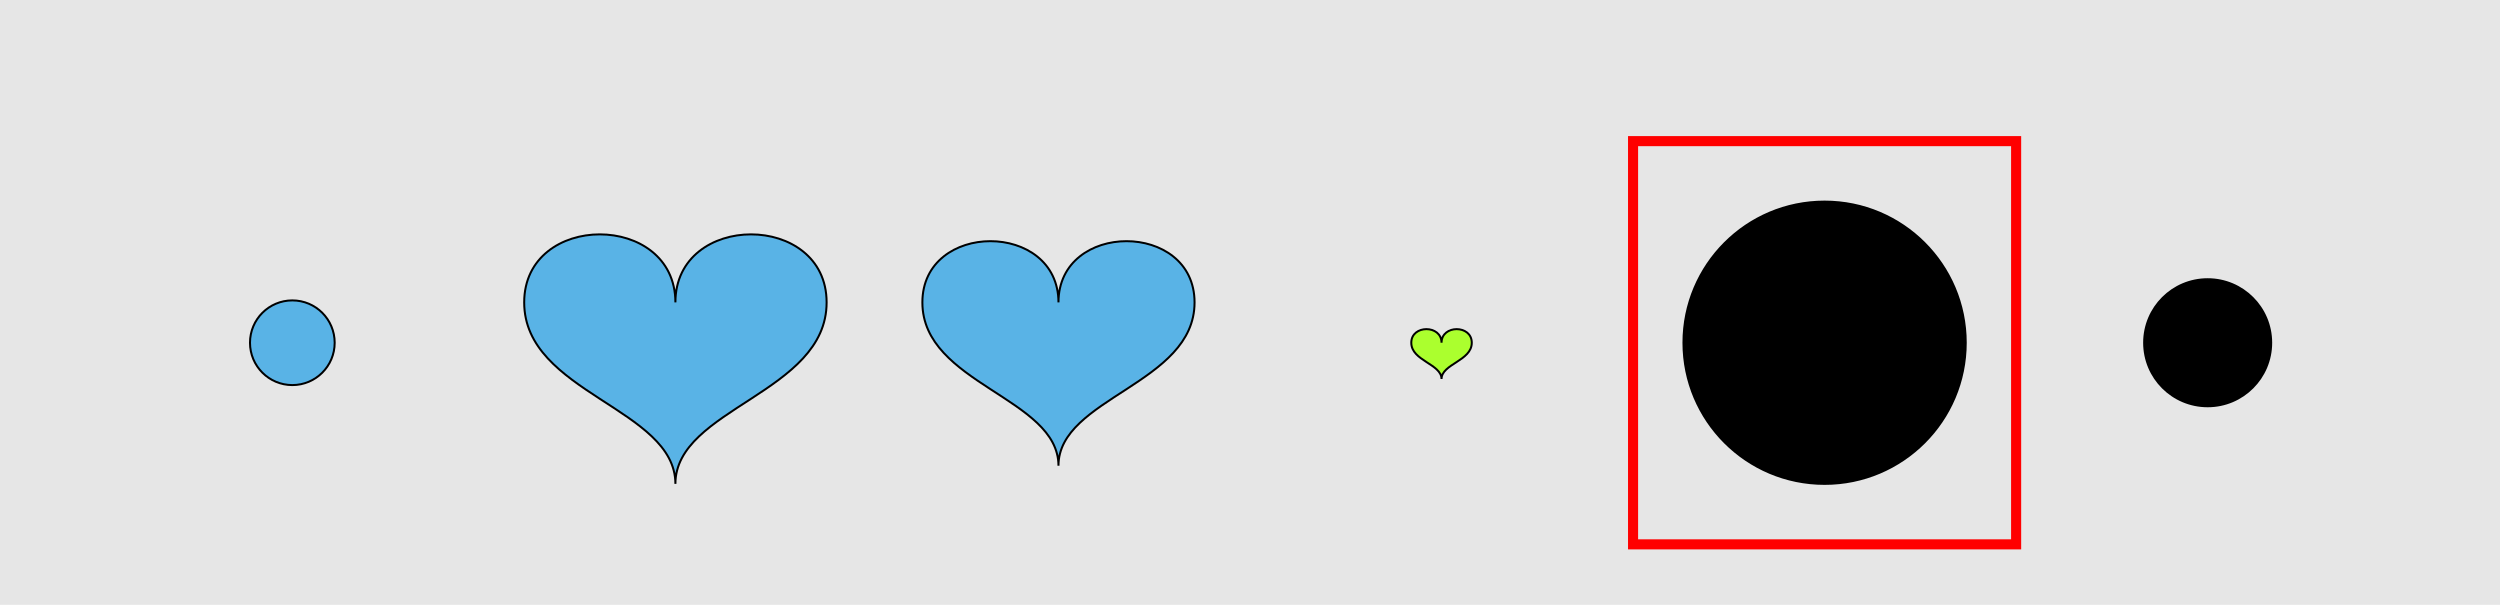
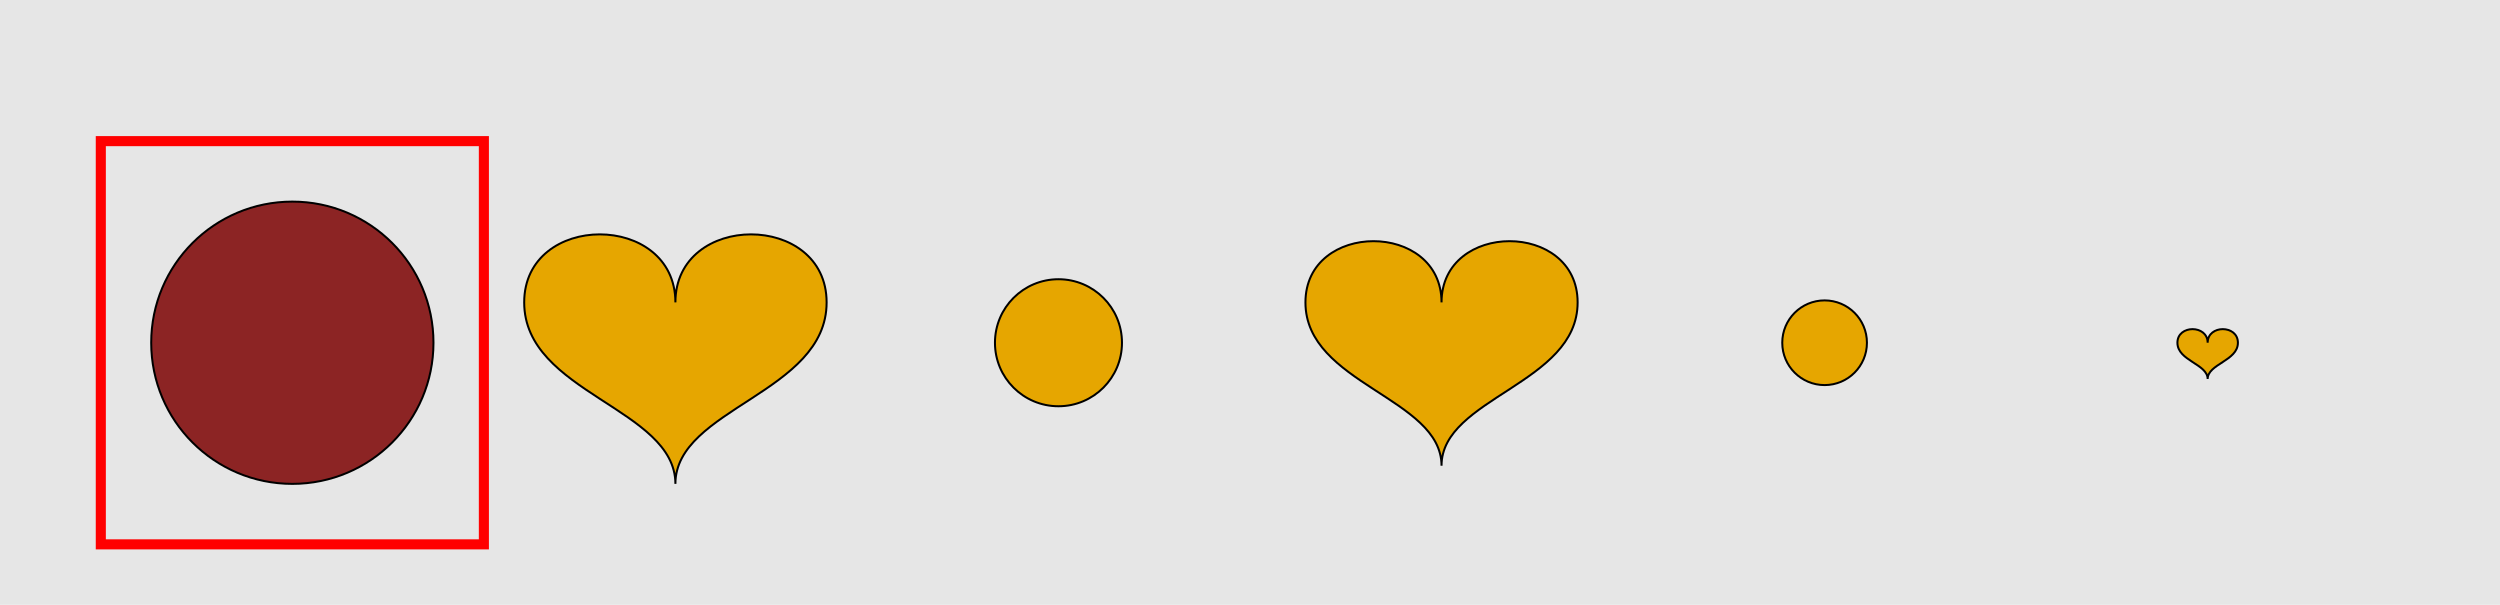
<svg xmlns="http://www.w3.org/2000/svg" width="1240pt" height="300pt" viewBox="0 0 1240 300" version="1.1">
-   <g id="surface1671">
+   <g id="surface1337">
    <rect x="0" y="0" width="1240" height="300" style="fill:rgb(90%,90%,90%);fill-opacity:1;stroke:none;" />
-     <path style="fill:none;stroke-width:5;stroke-linecap:butt;stroke-linejoin:miter;stroke:rgb(100%,0%,0%);stroke-opacity:1;stroke-miterlimit:10;" d="M 810 270 L 1000 270 L 1000 70 L 810 70 Z M 810 270 " />
-     <path style="fill-rule:nonzero;fill:rgb(35%,70%,90%);fill-opacity:1;stroke-width:1;stroke-linecap:butt;stroke-linejoin:miter;stroke:rgb(0%,0%,0%);stroke-opacity:1;stroke-miterlimit:10;" d="M 166 170 C 166 181.598 156.598 191 145 191 C 133.402 191 124 181.598 124 170 C 124 158.402 133.402 149 145 149 C 156.598 149 166 158.402 166 170 " />
-     <path style="fill-rule:nonzero;fill:rgb(35%,70%,90%);fill-opacity:1;stroke-width:1;stroke-linecap:butt;stroke-linejoin:miter;stroke:rgb(0%,0%,0%);stroke-opacity:1;stroke-miterlimit:10;" d="M 335 150 C 335 105 260 105 260 150 C 260 195 335 202.5 335 240 C 335 202.5 410 195 410 150 C 410 105 335 105 335 150 " />
-     <path style="fill-rule:nonzero;fill:rgb(35%,70%,90%);fill-opacity:1;stroke-width:1;stroke-linecap:butt;stroke-linejoin:miter;stroke:rgb(0%,0%,0%);stroke-opacity:1;stroke-miterlimit:10;" d="M 525 150 C 525 109.5 457.5 109.5 457.5 150 C 457.5 190.5 525 197.25 525 231 C 525 197.25 592.5 190.5 592.5 150 C 592.5 109.5 525 109.5 525 150 " />
-     <path style="fill-rule:nonzero;fill:rgb(67%,100%,18%);fill-opacity:1;stroke-width:1;stroke-linecap:butt;stroke-linejoin:miter;stroke:rgb(0%,0%,0%);stroke-opacity:1;stroke-miterlimit:10;" d="M 715 170 C 715 161 700 161 700 170 C 700 179 715 180.5 715 188 C 715 180.5 730 179 730 170 C 730 161 715 161 715 170 " />
-     <path style="fill-rule:nonzero;fill:rgb(0%,0%,0%);fill-opacity:1;stroke-width:1;stroke-linecap:butt;stroke-linejoin:miter;stroke:rgb(0%,0%,0%);stroke-opacity:1;stroke-miterlimit:10;" d="M 975 170 C 975 208.66 943.66 240 905 240 C 866.34 240 835 208.66 835 170 C 835 131.34 866.34 100 905 100 C 943.66 100 975 131.34 975 170 " />
-     <path style="fill-rule:nonzero;fill:rgb(0%,0%,0%);fill-opacity:1;stroke-width:1;stroke-linecap:butt;stroke-linejoin:miter;stroke:rgb(0%,0%,0%);stroke-opacity:1;stroke-miterlimit:10;" d="M 1126.5 170 C 1126.5 187.398 1112.398 201.5 1095 201.5 C 1077.602 201.5 1063.5 187.398 1063.5 170 C 1063.5 152.602 1077.602 138.5 1095 138.5 C 1112.398 138.5 1126.5 152.602 1126.5 170 " />
+     <path style="fill:none;stroke-width:5;stroke-linecap:butt;stroke-linejoin:miter;stroke:rgb(100%,0%,0%);stroke-opacity:1;stroke-miterlimit:10;" d="M 50 270 L 240 270 L 240 70 L 50 70 Z M 50 270 " />
+     <path style="fill-rule:nonzero;fill:rgb(55%,14%,14%);fill-opacity:1;stroke-width:1;stroke-linecap:butt;stroke-linejoin:miter;stroke:rgb(0%,0%,0%);stroke-opacity:1;stroke-miterlimit:10;" d="M 215 170 C 215 208.66 183.66 240 145 240 C 106.34 240 75 208.66 75 170 C 75 131.34 106.34 100 145 100 C 183.66 100 215 131.34 215 170 " />
+     <path style="fill-rule:nonzero;fill:rgb(90%,65%,0%);fill-opacity:1;stroke-width:1;stroke-linecap:butt;stroke-linejoin:miter;stroke:rgb(0%,0%,0%);stroke-opacity:1;stroke-miterlimit:10;" d="M 335 150 C 335 105 260 105 260 150 C 260 195 335 202.5 335 240 C 335 202.5 410 195 410 150 C 410 105 335 105 335 150 " />
+     <path style="fill-rule:nonzero;fill:rgb(90%,65%,0%);fill-opacity:1;stroke-width:1;stroke-linecap:butt;stroke-linejoin:miter;stroke:rgb(0%,0%,0%);stroke-opacity:1;stroke-miterlimit:10;" d="M 556.5 170 C 556.5 187.398 542.398 201.5 525 201.5 C 507.602 201.5 493.5 187.398 493.5 170 C 493.5 152.602 507.602 138.5 525 138.5 C 542.398 138.5 556.5 152.602 556.5 170 " />
+     <path style="fill-rule:nonzero;fill:rgb(90%,65%,0%);fill-opacity:1;stroke-width:1;stroke-linecap:butt;stroke-linejoin:miter;stroke:rgb(0%,0%,0%);stroke-opacity:1;stroke-miterlimit:10;" d="M 715 150 C 715 109.5 647.5 109.5 647.5 150 C 647.5 190.5 715 197.25 715 231 C 715 197.25 782.5 190.5 782.5 150 C 782.5 109.5 715 109.5 715 150 " />
+     <path style="fill-rule:nonzero;fill:rgb(90%,65%,0%);fill-opacity:1;stroke-width:1;stroke-linecap:butt;stroke-linejoin:miter;stroke:rgb(0%,0%,0%);stroke-opacity:1;stroke-miterlimit:10;" d="M 926 170 C 926 181.598 916.598 191 905 191 C 893.402 191 884 181.598 884 170 C 884 158.402 893.402 149 905 149 C 916.598 149 926 158.402 926 170 " />
+     <path style="fill-rule:nonzero;fill:rgb(90%,65%,0%);fill-opacity:1;stroke-width:1;stroke-linecap:butt;stroke-linejoin:miter;stroke:rgb(0%,0%,0%);stroke-opacity:1;stroke-miterlimit:10;" d="M 1095 170 C 1095 161 1080 161 1080 170 C 1080 179 1095 180.5 1095 188 C 1095 180.5 1110 179 1110 170 C 1110 161 1095 161 1095 170 " />
  </g>
</svg>
